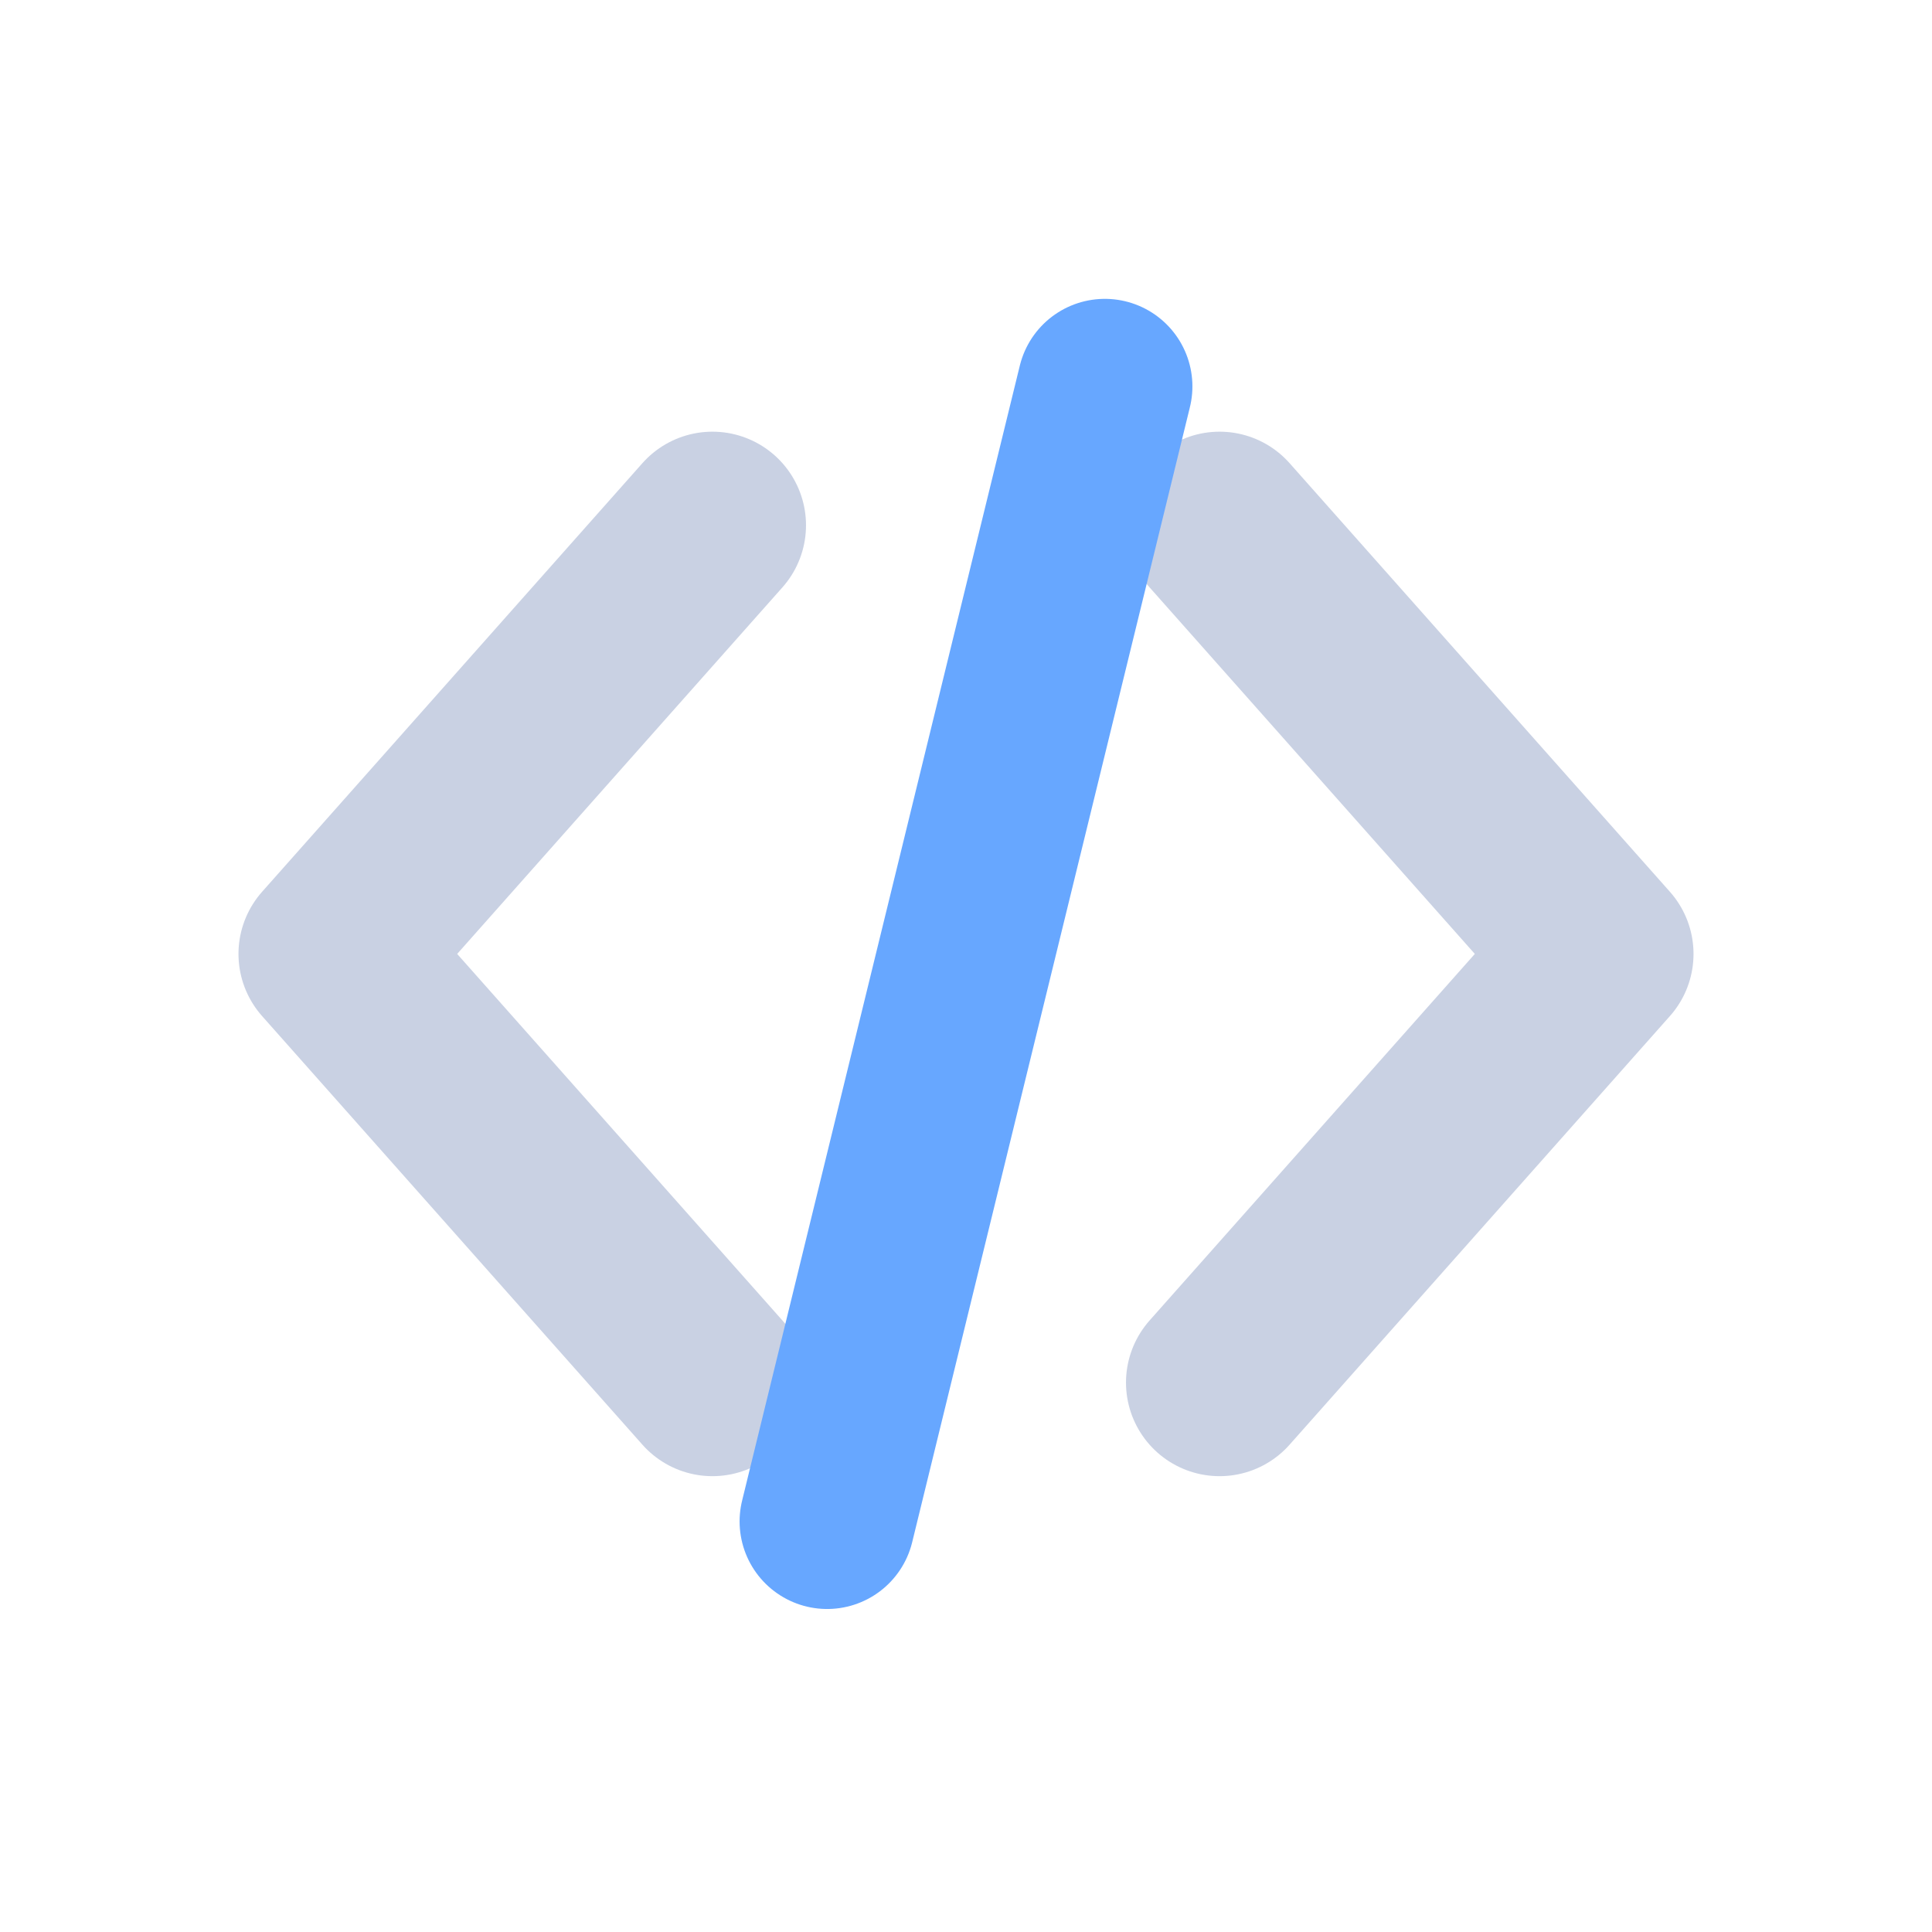
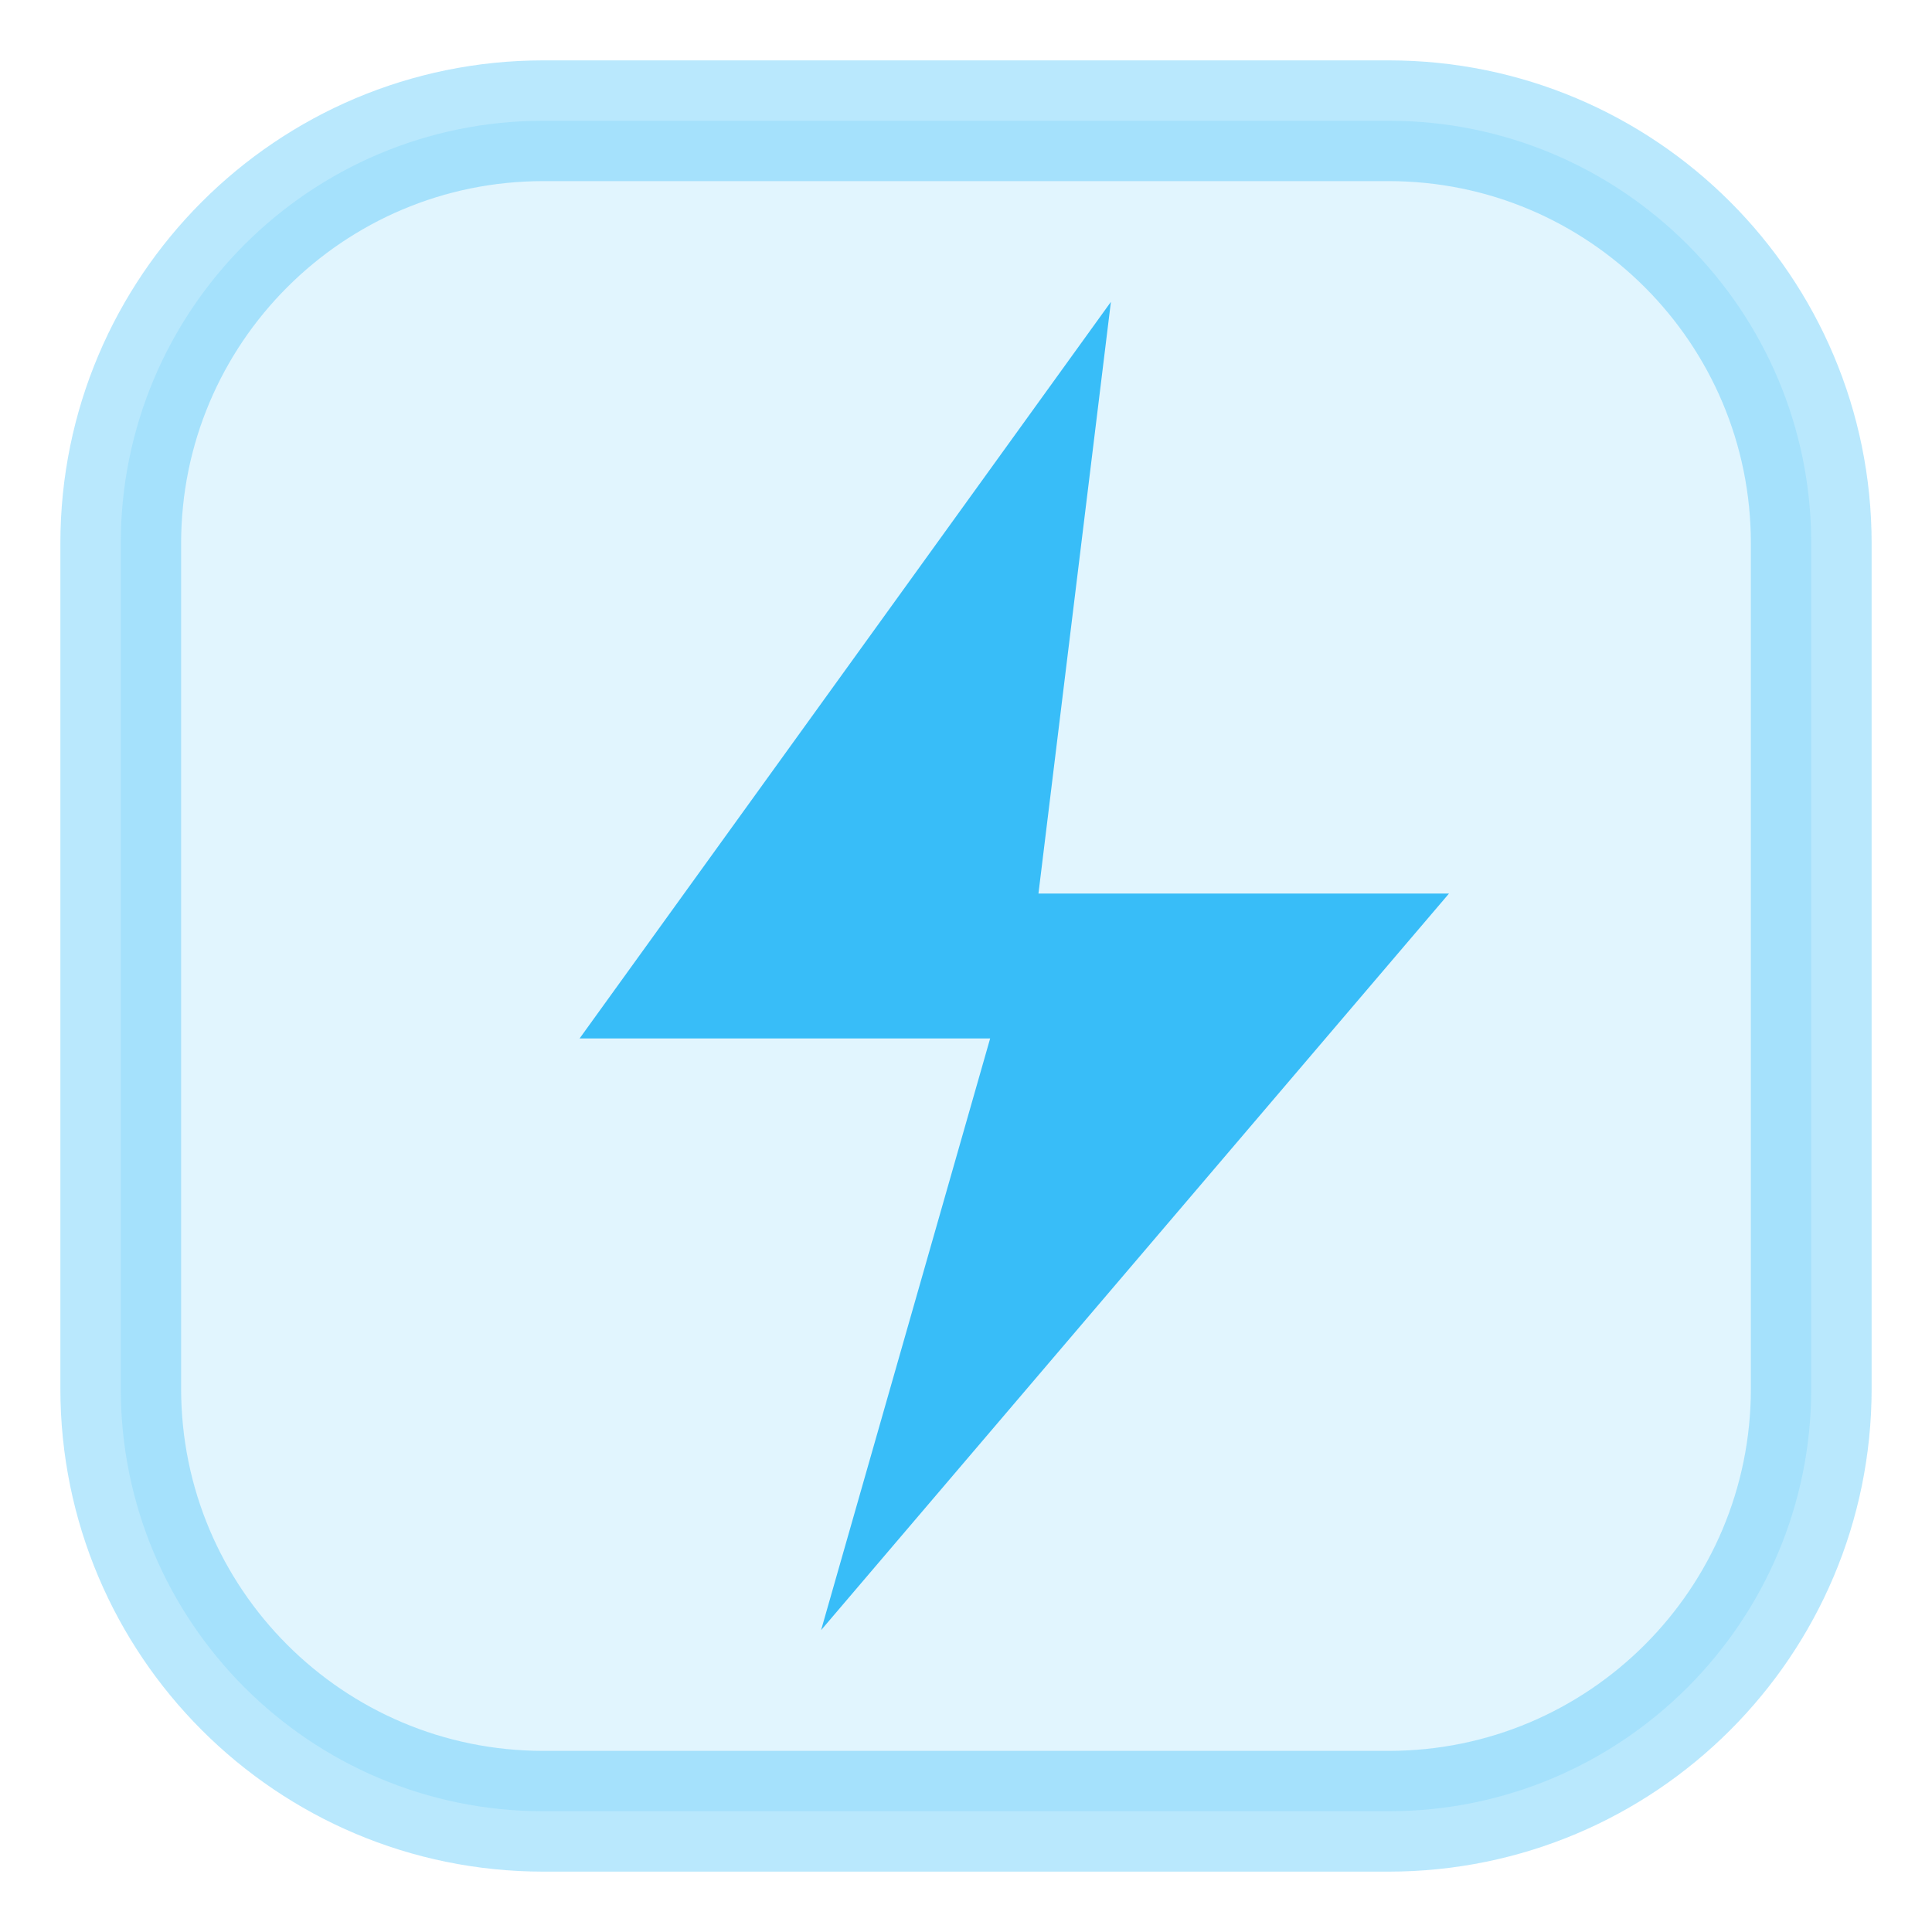
- <svg xmlns="http://www.w3.org/2000/svg" width="16" height="16" viewBox="0 0 16 16" fill="none">
-   <path d="M5.9 4.35L2.75 7.9L5.9 11.45" stroke="#C9D1E3" stroke-width="1.55" stroke-linecap="round" stroke-linejoin="round" />
-   <path d="M10.1 4.35L13.25 7.9L10.1 11.45" stroke="#C9D1E3" stroke-width="1.55" stroke-linecap="round" stroke-linejoin="round" />
-   <path d="M9.15 3.2L6.85 12.6" stroke="#67A7FF" stroke-width="1.45" stroke-linecap="round" />
+ <svg xmlns="http://www.w3.org/2000/svg" viewBox="0 0 16 16" width="16" height="16" fill="none">
+   <rect x="1" y="1" width="14" height="14" rx="3.5" fill="#38BDF8" fill-opacity="0.15" stroke="#38BDF8" stroke-width="1.0" stroke-opacity="0.35" />
+   <path d="M9.2 2.5 L4.8 8.6 L8.2 8.6 L6.8 13.5 L12.0 7.4 L8.6 7.4 Z" fill="#38BDF8" />
</svg>
